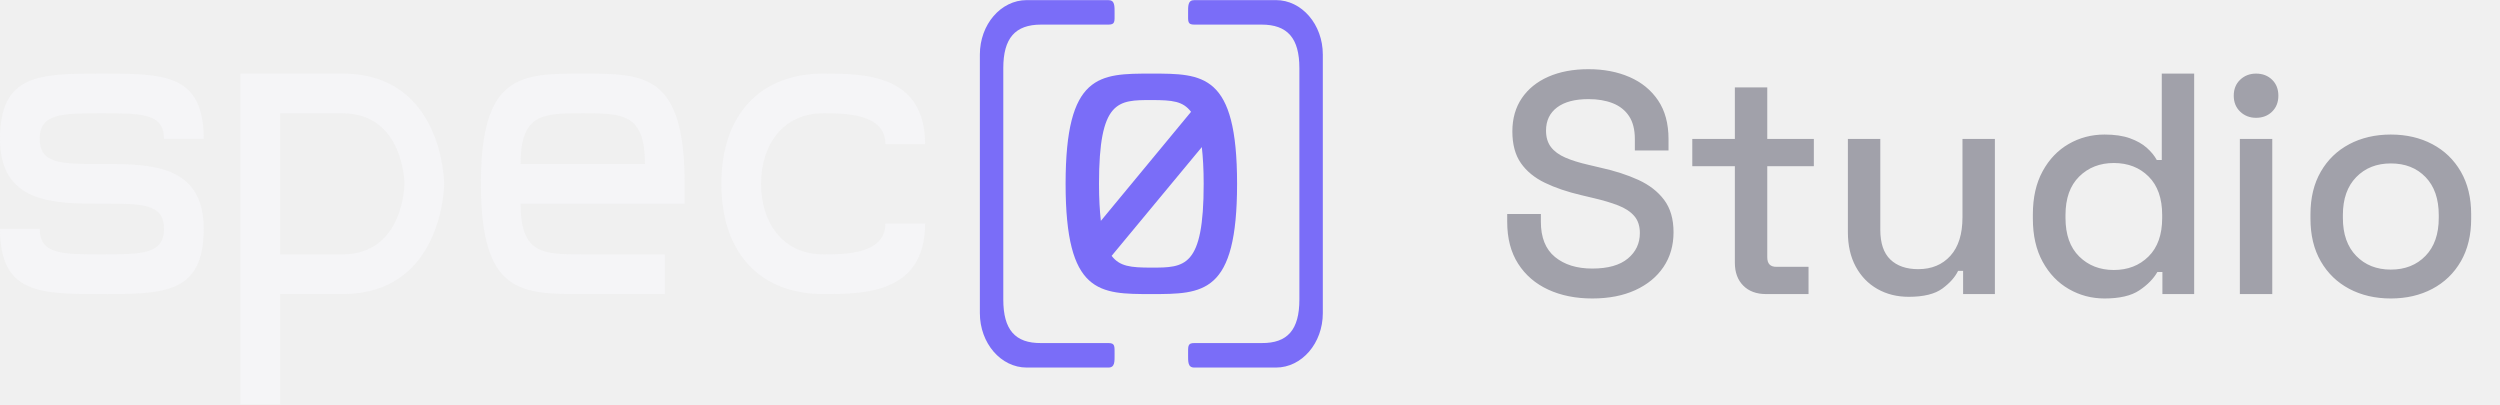
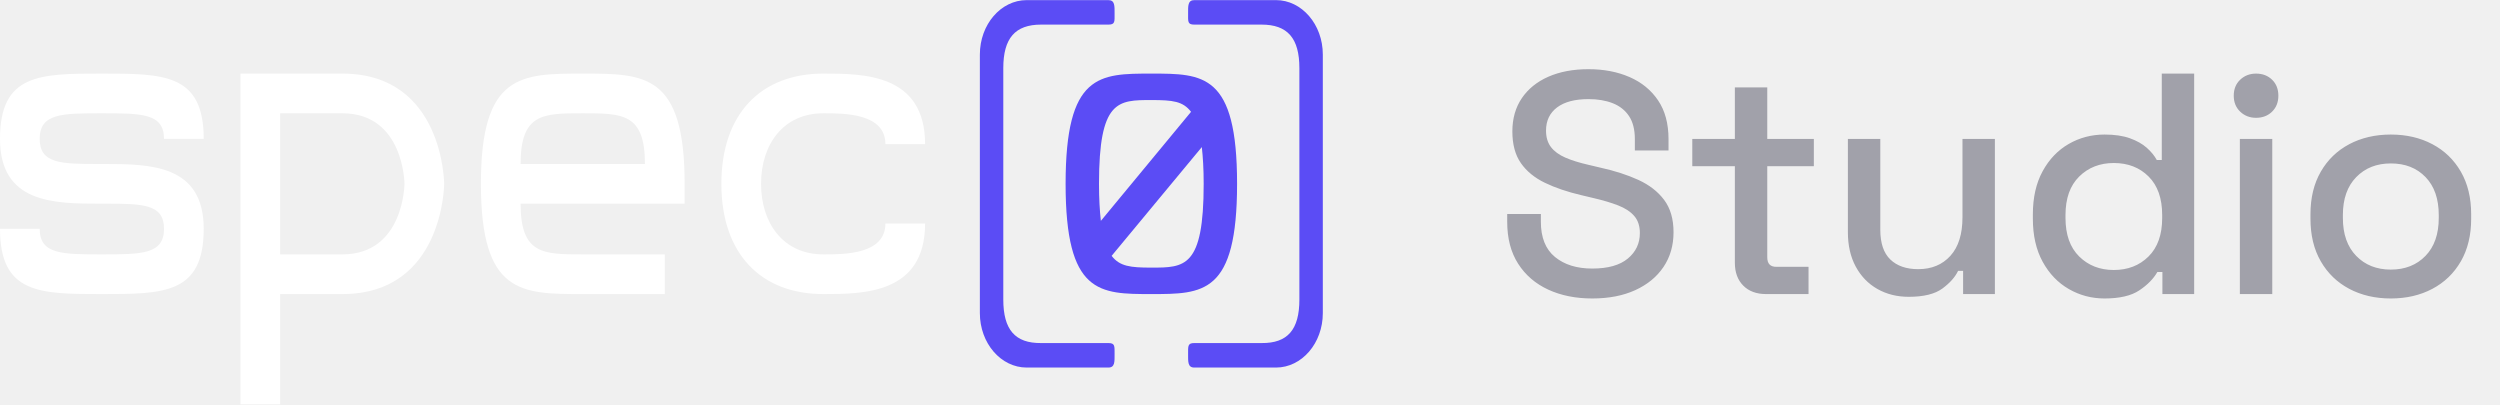
<svg xmlns="http://www.w3.org/2000/svg" width="816" height="132" viewBox="0 0 204.11 33" role="img" aria-label="spec0 Studio">
-   <path transform="translate(0 0) scale(1)" d="M8.316 24C3.276 24 0 24 0 18.672H3.24C3.24 20.76 5.076 20.76 8.316 20.76C11.556 20.76 13.392 20.76 13.392 18.672C13.392 16.656 11.664 16.62 8.64 16.62H8.172C4.392 16.62 0 16.584 0 11.328C0 6 3.276 6 8.316 6C13.356 6 16.632 6 16.632 11.328H13.392C13.392 9.24 11.556 9.24 8.316 9.24C5.076 9.24 3.24 9.24 3.24 11.328C3.24 13.344 4.968 13.38 7.992 13.38H8.46C12.24 13.38 16.632 13.416 16.632 18.672C16.632 24 13.356 24 8.316 24Z" fill="#F5F5F7" />
-   <path transform="translate(0 0) scale(1)" d="M19.632 33V6H27.948C36.228 6 36.264 15 36.264 15C36.264 15 36.228 24 27.948 24H22.872V33H19.632ZM22.872 20.76H27.948C32.988 20.76 33.024 15 33.024 15C33.024 15 32.988 9.24 27.948 9.24H22.872V20.76Z" fill="#F5F5F7" />
-   <path transform="translate(0 0) scale(1)" d="M47.58 24C42.54 24 39.264 24 39.264 15C39.264 6 42.54 6 47.58 6C52.62 6 55.896 6 55.896 15V16.62H42.504C42.504 20.76 44.34 20.76 47.58 20.76H54.276V24H47.58ZM42.504 13.38H52.656C52.656 9.24 50.82 9.24 47.58 9.24C44.34 9.24 42.504 9.24 42.504 13.38Z" fill="#F5F5F7" />
-   <path transform="translate(0 0) scale(1)" d="M67.212 24C62.172 24 58.896 20.76 58.896 15C58.896 9.24 62.172 6 67.212 6C70.452 6 75.528 6 75.528 11.76H72.288C72.288 9.24 68.94 9.24 67.284 9.24H67.212C63.972 9.24 62.136 11.76 62.136 15C62.136 18.24 63.972 20.76 67.212 20.76H67.284C68.94 20.76 72.288 20.76 72.288 18.24H75.528C75.528 24 70.452 24 67.212 24Z" fill="#F5F5F7" />
-   <path transform="translate(0 0) scale(1)" d="M94 24C89.758 24 87 24 87 15C87 6 89.758 6 94 6C98.242 6 101 6 101 15C101 24 98.242 24 94 24ZM89.879 18.024L97.242 9.12C96.576 8.256 95.758 8.16 94 8.16C91.273 8.16 89.727 8.16 89.727 15C89.727 16.224 89.788 17.208 89.879 18.024ZM94 21.84C96.727 21.84 98.273 21.84 98.273 15C98.273 13.776 98.212 12.816 98.121 12L90.758 20.88C91.424 21.744 92.303 21.84 94 21.84Z" fill="#7A6DF8" />
-   <path transform="translate(0 0) scale(1)" d="M83.826 30C81.713 30 80 28.01 80 25.556V4.444C80 1.99 81.713 0 83.826 0H90.484C91.033 0 90.999 0.474 90.999 1.111C90.999 1.748 91.049 2 90.5 2H85C82.887 2 81.913 3.101 81.913 5.556V24.444C81.913 26.912 82.876 28.019 85 28H90.488C91.038 27.995 90.999 28.251 90.999 28.889C90.999 29.524 91.035 30 90.488 30H83.826Z" fill="#7A6DF8" />
-   <path transform="translate(0 0) scale(1)" d="M104.174 30C106.287 30 108 28.01 108 25.556V4.444C108 1.99 106.287 0 104.174 0H97.516C96.967 0 97.001 0.474 97.001 1.111C97.001 1.748 96.951 2 97.5 2H103C105.113 2 106.087 3.101 106.087 5.556V24.444C106.087 26.912 105.124 28.019 103 28H97.512C96.962 27.995 97.001 28.251 97.001 28.889C97.001 29.524 96.965 30 97.512 30H104.174Z" fill="#7A6DF8" />
+   <path transform="translate(0 0) scale(1)" d="M8.316 24C3.276 24 0 24 0 18.672H3.24C3.24 20.76 5.076 20.76 8.316 20.76C11.556 20.76 13.392 20.76 13.392 18.672C13.392 16.656 11.664 16.62 8.64 16.62H8.172C4.392 16.62 0 16.584 0 11.328C0 6 3.276 6 8.316 6C13.356 6 16.632 6 16.632 11.328H13.392C13.392 9.24 11.556 9.24 8.316 9.24C5.076 9.24 3.24 9.24 3.24 11.328C3.24 13.344 4.968 13.38 7.992 13.38H8.46C12.24 13.38 16.632 13.416 16.632 18.672C16.632 24 13.356 24 8.316 24Z" fill="#FFFFFF" />
+   <path transform="translate(0 0) scale(1)" d="M19.632 33V6H27.948C36.228 6 36.264 15 36.264 15C36.264 15 36.228 24 27.948 24H22.872V33H19.632ZM22.872 20.76H27.948C32.988 20.76 33.024 15 33.024 15C33.024 15 32.988 9.24 27.948 9.24H22.872V20.76Z" fill="#FFFFFF" />
+   <path transform="translate(0 0) scale(1)" d="M47.58 24C42.54 24 39.264 24 39.264 15C39.264 6 42.54 6 47.58 6C52.62 6 55.896 6 55.896 15V16.62H42.504C42.504 20.76 44.34 20.76 47.58 20.76H54.276V24H47.58ZM42.504 13.38H52.656C52.656 9.24 50.82 9.24 47.58 9.24C44.34 9.24 42.504 9.24 42.504 13.38Z" fill="#FFFFFF" />
+   <path transform="translate(0 0) scale(1)" d="M67.212 24C62.172 24 58.896 20.76 58.896 15C58.896 9.24 62.172 6 67.212 6C70.452 6 75.528 6 75.528 11.76H72.288C72.288 9.24 68.94 9.24 67.284 9.24H67.212C63.972 9.24 62.136 11.76 62.136 15C62.136 18.24 63.972 20.76 67.212 20.76H67.284C68.94 20.76 72.288 20.76 72.288 18.24H75.528C75.528 24 70.452 24 67.212 24Z" fill="#FFFFFF" />
+   <path transform="translate(0 0) scale(1)" d="M94 24C89.758 24 87 24 87 15C87 6 89.758 6 94 6C98.242 6 101 6 101 15C101 24 98.242 24 94 24ZM89.879 18.024L97.242 9.12C96.576 8.256 95.758 8.16 94 8.16C91.273 8.16 89.727 8.16 89.727 15C89.727 16.224 89.788 17.208 89.879 18.024ZM94 21.84C96.727 21.84 98.273 21.84 98.273 15C98.273 13.776 98.212 12.816 98.121 12L90.758 20.88C91.424 21.744 92.303 21.84 94 21.84Z" fill="#5B4CF5" />
+   <path transform="translate(0 0) scale(1)" d="M83.826 30C81.713 30 80 28.01 80 25.556V4.444C80 1.99 81.713 0 83.826 0H90.484C91.033 0 90.999 0.474 90.999 1.111C90.999 1.748 91.049 2 90.5 2H85C82.887 2 81.913 3.101 81.913 5.556V24.444C81.913 26.912 82.876 28.019 85 28H90.488C91.038 27.995 90.999 28.251 90.999 28.889C90.999 29.524 91.035 30 90.488 30H83.826Z" fill="#5B4CF5" />
+   <path transform="translate(0 0) scale(1)" d="M104.174 30C106.287 30 108 28.01 108 25.556V4.444C108 1.99 106.287 0 104.174 0H97.516C96.967 0 97.001 0.474 97.001 1.111C97.001 1.748 96.951 2 97.5 2H103C105.113 2 106.087 3.101 106.087 5.556V24.444C106.087 26.912 105.124 28.019 103 28H97.512C96.962 27.995 97.001 28.251 97.001 28.889C97.001 29.524 96.965 30 97.512 30H104.174Z" fill="#5B4CF5" />
  <path d="M130 24.36Q127.971 24.36 126.404 23.637Q124.836 22.914 123.945 21.52Q123.054 20.127 123.054 18.101V17.462H125.803V18.101Q125.803 20.027 126.955 20.972Q128.106 21.917 130 21.917Q131.919 21.917 132.902 21.101Q133.885 20.286 133.885 19.017Q133.885 18.154 133.425 17.624Q132.965 17.093 132.11 16.761Q131.255 16.43 130.07 16.155L129.11 15.927Q127.394 15.525 126.128 14.913Q124.862 14.301 124.168 13.304Q123.475 12.306 123.475 10.724Q123.475 9.141 124.25 8.003Q125.025 6.864 126.421 6.252Q127.817 5.64 129.691 5.64Q131.566 5.64 133.043 6.282Q134.52 6.924 135.373 8.187Q136.225 9.45 136.225 11.35V12.274H133.476V11.35Q133.476 10.186 133.001 9.471Q132.526 8.755 131.672 8.419Q130.819 8.083 129.691 8.083Q128.031 8.083 127.127 8.76Q126.224 9.438 126.224 10.657Q126.224 11.469 126.625 11.995Q127.026 12.521 127.797 12.857Q128.567 13.192 129.701 13.451L130.662 13.678Q132.41 14.063 133.752 14.674Q135.094 15.285 135.864 16.308Q136.634 17.331 136.634 18.95Q136.634 20.568 135.816 21.784Q134.999 23 133.509 23.68Q132.02 24.36 130 24.36Z M144.182 24.0Q143.012 24.0 142.326 23.31Q141.641 22.62 141.641 21.444V13.56H138.165V11.336H141.641V7.124H144.287V11.336H148.09V13.56H144.287V21.004Q144.287 21.776 145.025 21.776H147.656V24.0Z M155.841 24.224Q154.404 24.224 153.276 23.583Q152.149 22.942 151.509 21.756Q150.869 20.57 150.869 18.947V11.336H153.515V18.744Q153.515 20.391 154.335 21.178Q155.155 21.966 156.61 21.966Q158.254 21.966 159.239 20.877Q160.224 19.788 160.224 17.735V11.336H162.87V24.0H160.276V22.104H159.867Q159.504 22.872 158.584 23.548Q157.663 24.224 155.841 24.224Z M171.821 24.36Q170.249 24.36 168.912 23.592Q167.574 22.825 166.772 21.364Q165.971 19.902 165.971 17.856V17.48Q165.971 15.433 166.768 13.972Q167.565 12.511 168.899 11.743Q170.233 10.976 171.821 10.976Q173.059 10.976 173.901 11.282Q174.744 11.588 175.273 12.058Q175.802 12.528 176.087 13.053H176.495V6.0H179.141V24.0H176.547V22.196H176.138Q175.665 23.024 174.671 23.692Q173.677 24.36 171.821 24.36ZM172.582 22.035Q174.298 22.035 175.413 20.932Q176.529 19.828 176.529 17.787V17.548Q176.529 15.508 175.422 14.404Q174.315 13.3 172.582 13.3Q170.874 13.3 169.754 14.404Q168.635 15.508 168.635 17.548V17.787Q168.635 19.828 169.754 20.932Q170.874 22.035 172.582 22.035Z M182.871 24.0V11.336H185.517V24.0ZM184.194 9.61Q183.427 9.61 182.899 9.108Q182.372 8.605 182.372 7.805Q182.372 6.996 182.899 6.498Q183.427 6 184.194 6Q184.986 6 185.501 6.498Q186.015 6.996 186.015 7.805Q186.015 8.605 185.501 9.108Q184.986 9.61 184.194 9.61Z M195.196 24.36Q193.293 24.36 191.807 23.575Q190.322 22.79 189.479 21.329Q188.636 19.868 188.636 17.856V17.48Q188.636 15.468 189.479 14.007Q190.322 12.546 191.807 11.761Q193.293 10.976 195.196 10.976Q197.099 10.976 198.584 11.761Q200.07 12.546 200.913 14.007Q201.756 15.468 201.756 17.48V17.856Q201.756 19.868 200.913 21.329Q200.07 22.79 198.584 23.575Q197.099 24.36 195.196 24.36ZM195.196 22.002Q196.939 22.002 198.025 20.885Q199.11 19.767 199.11 17.787V17.548Q199.11 15.568 198.033 14.451Q196.956 13.334 195.196 13.334Q193.462 13.334 192.372 14.451Q191.282 15.568 191.282 17.548V17.787Q191.282 19.767 192.372 20.885Q193.462 22.002 195.196 22.002Z" fill="#A1A1AA" />
</svg>
